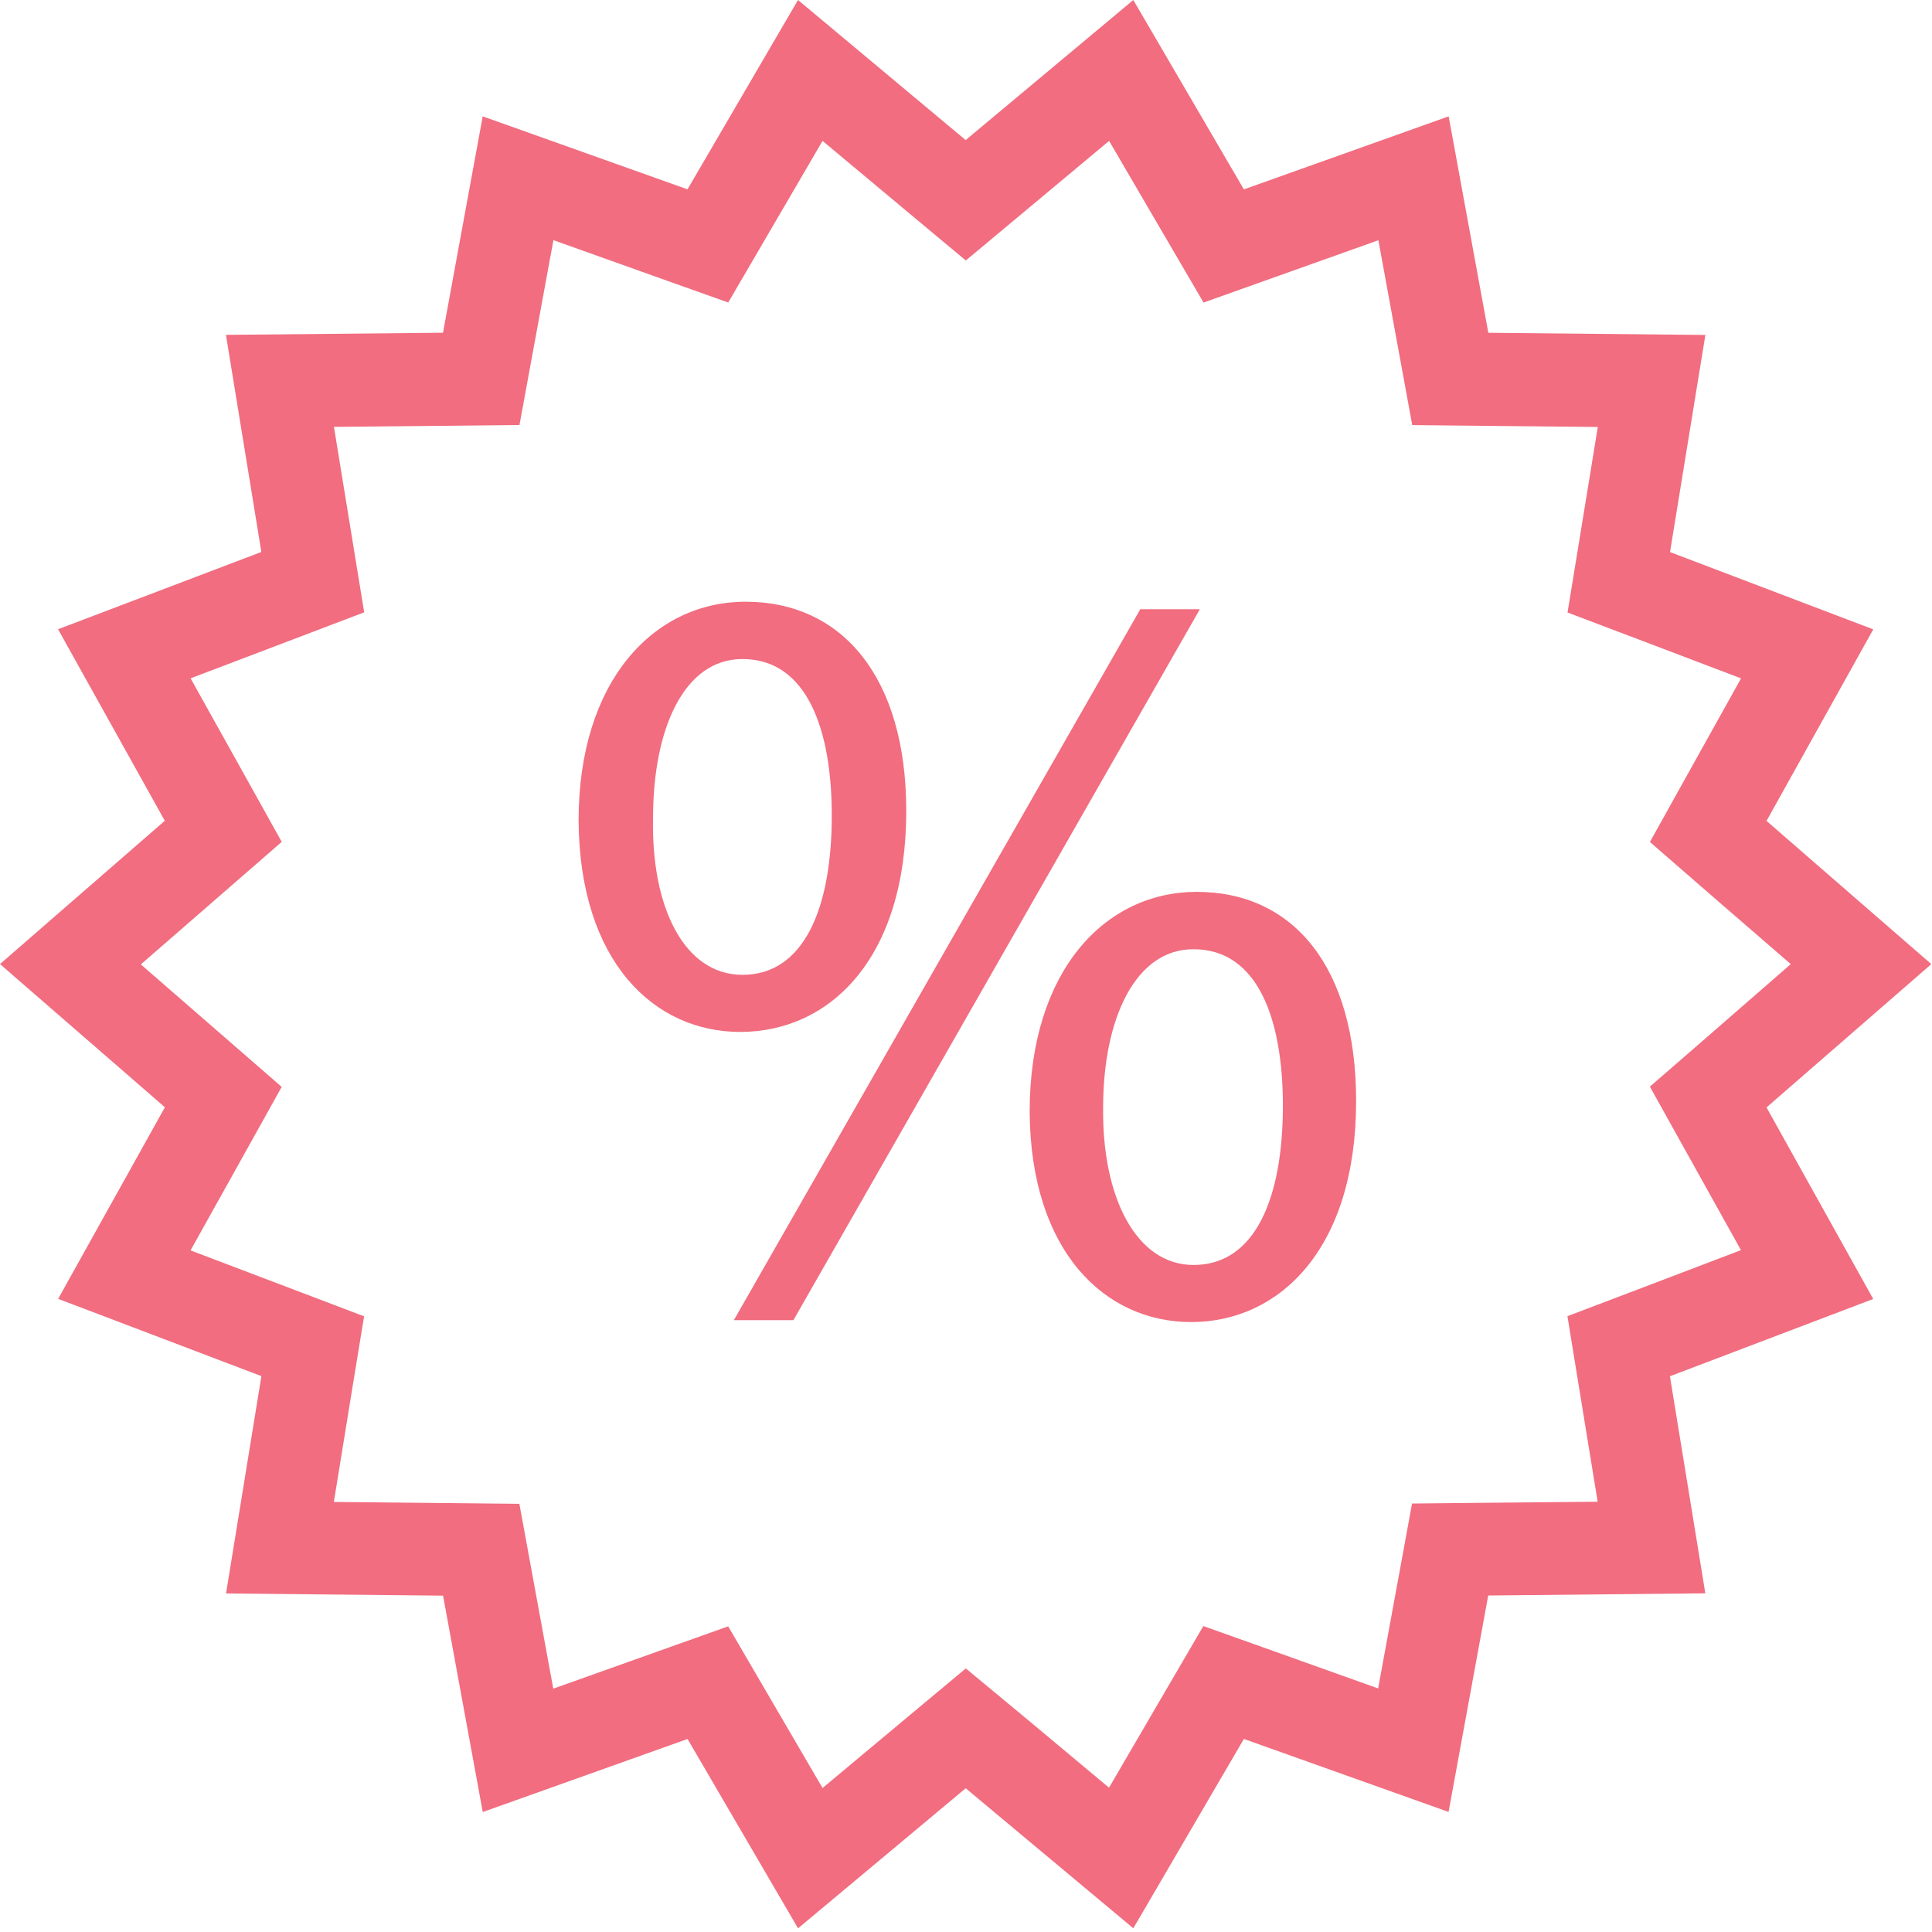
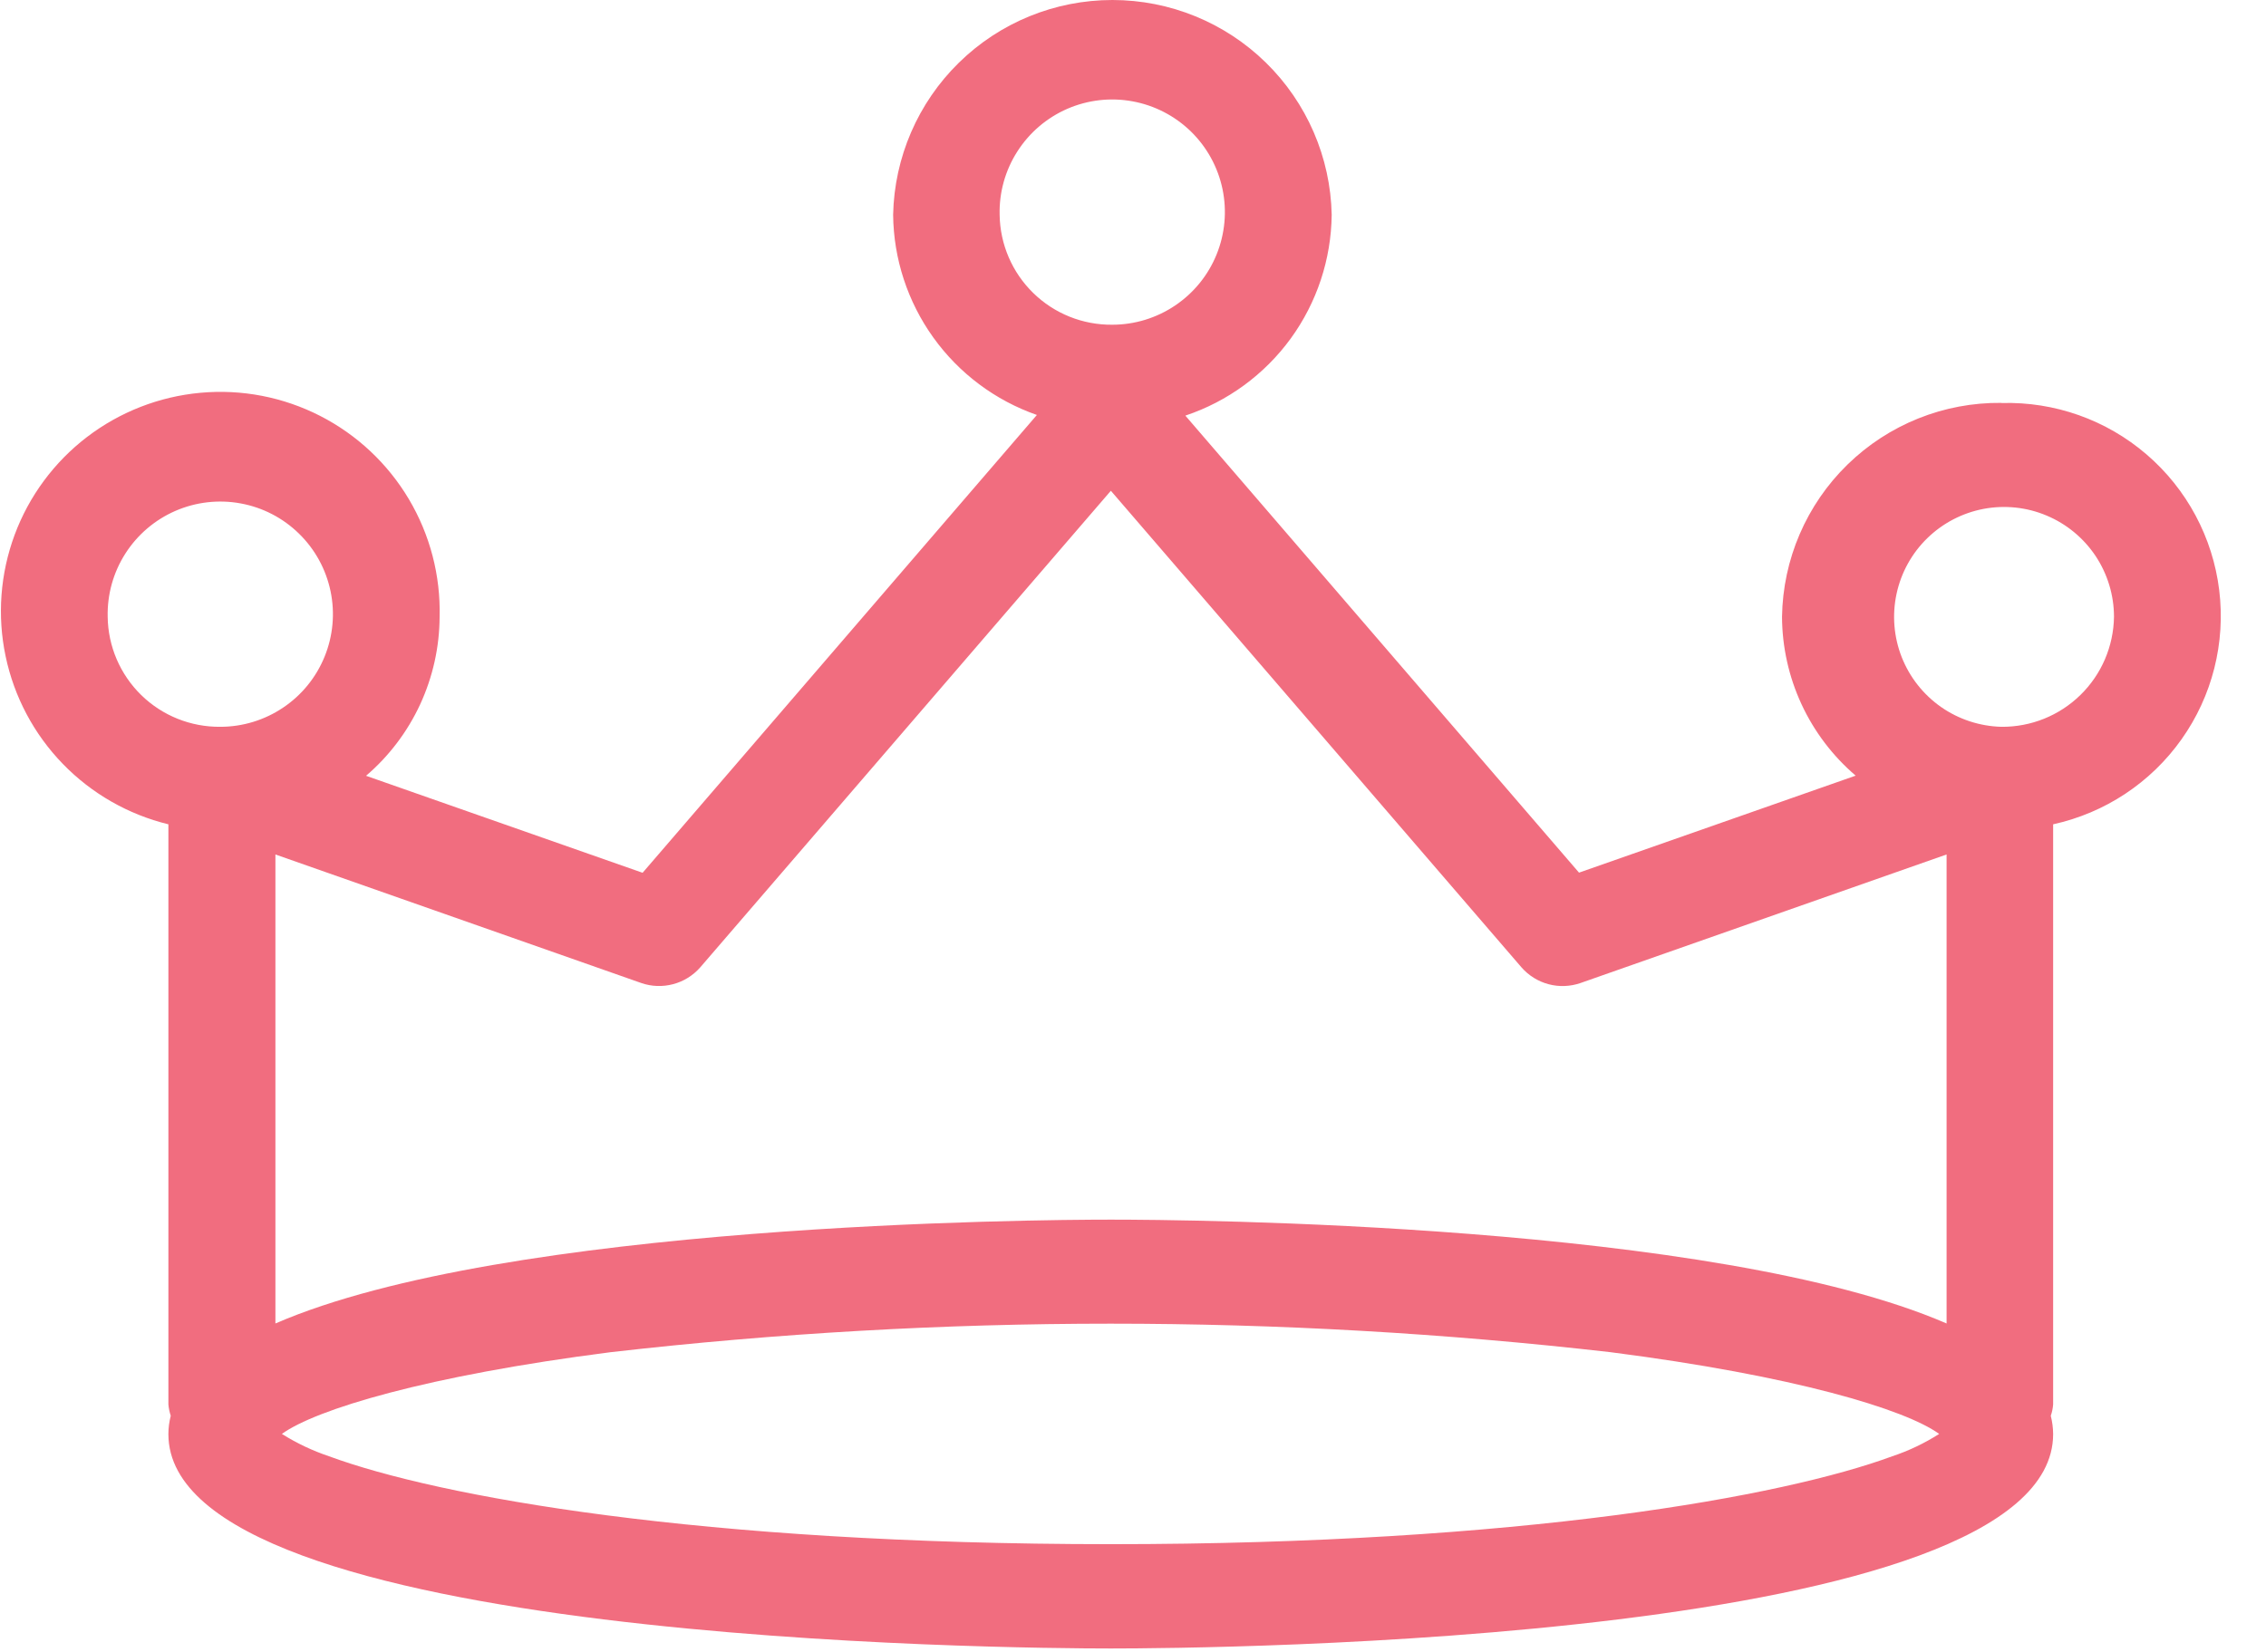
- <svg xmlns="http://www.w3.org/2000/svg" width="40" height="40" viewBox="0 0 40 40" fill="none">
-   <path d="M19.994 37.024L16.523 39.924L14.235 36.004L9.995 37.516L9.173 33.036L4.68 32.991L5.412 28.491L1.204 26.891L3.414 22.925L0 19.96L3.412 16.993L1.202 13.028L5.411 11.428L4.678 6.933L9.172 6.889L9.994 2.409L14.234 3.92L16.522 0L19.993 2.9L23.464 0L25.753 3.921L29.993 2.409L30.814 6.89L35.308 6.935L34.576 11.43L38.784 13.03L36.574 16.996L39.986 19.961L36.574 22.928L38.783 26.894L34.574 28.494L35.307 32.988L30.812 33.033L29.991 37.514L25.753 36.003L23.464 39.923L19.994 37.024ZM21.2 35.541L22.961 37.012L24.122 35.022L24.914 33.666L26.382 34.189L28.533 34.957L28.95 32.684L29.235 31.129L30.796 31.113L33.078 31.092L32.706 28.81L32.452 27.25L33.911 26.696L36.045 25.883L34.925 23.873L34.159 22.498L35.342 21.471L37.076 19.961L35.343 18.461L34.16 17.432L34.926 16.056L36.047 14.045L33.913 13.234L32.454 12.681L32.709 11.121L33.081 8.84L30.799 8.817L29.239 8.801L28.954 7.247L28.538 4.974L26.386 5.741L24.918 6.264L24.125 4.907L22.963 2.917L21.201 4.388L19.996 5.393L18.791 4.388L17.03 2.917L15.869 4.906L15.077 6.263L13.608 5.74L11.458 4.972L11.04 7.246L10.755 8.8L9.195 8.816L6.914 8.838L7.286 11.12L7.54 12.678L6.081 13.233L3.946 14.044L5.067 16.055L5.833 17.43L4.65 18.459L2.916 19.967L4.649 21.474L5.832 22.503L5.066 23.878L3.945 25.888L6.078 26.698L7.538 27.253L7.283 28.812L6.912 31.096L9.193 31.119L10.753 31.135L11.038 32.69L11.455 34.962L13.607 34.195L15.076 33.672L15.868 35.029L17.03 37.019L18.791 35.548L19.996 34.543L21.2 35.541ZM21.318 23.02C21.318 20.093 22.883 18.465 24.777 18.465C26.783 18.465 28.077 20.028 28.077 22.795C28.077 25.854 26.492 27.372 24.662 27.372C22.883 27.372 21.338 25.922 21.318 23.02ZM22.839 22.932C22.816 24.783 23.521 26.19 24.711 26.19C25.988 26.19 26.561 24.805 26.561 22.89C26.561 21.125 26.054 19.653 24.711 19.653C23.5 19.649 22.839 21.103 22.839 22.931V22.932ZM15.194 27.332L23.609 12.613H24.842L16.427 27.332H15.194ZM11.979 16.99C11.979 14.09 13.542 12.458 15.437 12.458C17.437 12.458 18.763 14.022 18.763 16.79C18.763 19.848 17.177 21.365 15.327 21.365C13.544 21.365 12 19.915 11.979 16.991V16.99ZM13.521 16.924C13.477 18.775 14.162 20.181 15.371 20.183C16.648 20.183 17.221 18.799 17.221 16.883C17.221 15.117 16.714 13.645 15.371 13.645C14.162 13.642 13.521 15.092 13.521 16.925V16.924Z" fill="#F16D7F" />
+ <svg xmlns="http://www.w3.org/2000/svg" width="48" height="35" viewBox="0 0 48 35" fill="none">
+   <path d="M42.394 8.536C41.177 8.523 40.006 8.993 39.135 9.843C38.264 10.693 37.766 11.852 37.748 13.069C37.751 13.709 37.892 14.341 38.161 14.921C38.43 15.502 38.822 16.018 39.308 16.434L33.448 18.489L25.109 8.806C26.004 8.507 26.784 7.936 27.34 7.174C27.895 6.411 28.199 5.493 28.209 4.55C28.184 3.334 27.683 2.177 26.815 1.327C25.947 0.476 24.779 0 23.564 0C22.348 0 21.181 0.476 20.313 1.327C19.445 2.177 18.944 3.334 18.919 4.55C18.928 5.484 19.226 6.393 19.771 7.152C20.316 7.911 21.082 8.484 21.964 8.792L13.612 18.492L7.754 16.437C8.24 16.021 8.631 15.505 8.9 14.924C9.168 14.343 9.309 13.712 9.312 13.072C9.335 12.195 9.109 11.33 8.661 10.576C8.213 9.822 7.561 9.21 6.78 8.811C5.999 8.412 5.121 8.242 4.247 8.322C3.374 8.401 2.541 8.726 1.844 9.258C1.147 9.791 0.615 10.51 0.31 11.332C0.005 12.155 -0.062 13.046 0.119 13.905C0.299 14.763 0.718 15.553 1.329 16.183C1.939 16.813 2.715 17.257 3.567 17.465V29.756C3.574 29.838 3.591 29.918 3.617 29.997C3.584 30.123 3.567 30.254 3.567 30.385C3.567 34.797 21.486 34.927 23.529 34.927C25.572 34.927 43.491 34.798 43.491 30.385C43.49 30.254 43.473 30.123 43.441 29.997C43.468 29.919 43.485 29.838 43.491 29.756V17.465C44.59 17.224 45.559 16.583 46.21 15.665C46.861 14.748 47.146 13.62 47.009 12.504C46.872 11.387 46.324 10.362 45.471 9.629C44.618 8.895 43.522 8.507 42.398 8.539L42.394 8.536ZM21.175 4.552C21.163 4.078 21.293 3.611 21.549 3.211C21.804 2.811 22.172 2.496 22.607 2.306C23.042 2.117 23.523 2.061 23.99 2.147C24.456 2.232 24.887 2.455 25.227 2.786C25.566 3.117 25.799 3.542 25.896 4.006C25.993 4.471 25.949 4.953 25.77 5.393C25.592 5.832 25.286 6.208 24.892 6.473C24.499 6.738 24.035 6.88 23.561 6.88C22.936 6.886 22.334 6.645 21.887 6.208C21.44 5.772 21.184 5.176 21.175 4.552ZM13.585 20.828C13.802 20.903 14.036 20.911 14.258 20.852C14.48 20.794 14.679 20.67 14.831 20.498L23.531 10.398L32.231 20.498C32.382 20.67 32.581 20.794 32.803 20.853C33.025 20.912 33.259 20.903 33.476 20.829L41.234 18.104V28.041C36.349 25.919 25.125 25.841 23.534 25.841C21.943 25.841 10.715 25.92 5.834 28.041V18.104L13.585 20.828ZM23.528 32.717C14.828 32.717 9.279 31.706 6.971 30.855C6.62 30.737 6.284 30.578 5.971 30.381C6.693 29.86 9.032 29.149 12.937 28.649C19.972 27.844 27.076 27.844 34.112 28.649C38.012 29.149 40.357 29.86 41.077 30.381C40.766 30.579 40.432 30.739 40.082 30.855C37.78 31.704 32.236 32.717 23.528 32.717ZM2.281 13.069C2.27 12.595 2.4 12.128 2.656 11.728C2.911 11.329 3.28 11.014 3.714 10.825C4.149 10.636 4.631 10.58 5.097 10.666C5.564 10.751 5.994 10.974 6.333 11.306C6.673 11.637 6.905 12.062 7.002 12.526C7.099 12.99 7.055 13.473 6.876 13.912C6.697 14.352 6.392 14.728 5.998 14.992C5.605 15.257 5.141 15.399 4.667 15.399C4.042 15.405 3.439 15.164 2.992 14.727C2.545 14.29 2.289 13.694 2.281 13.069ZM42.394 15.399C41.936 15.387 41.491 15.241 41.116 14.979C40.741 14.716 40.451 14.349 40.283 13.922C40.116 13.496 40.078 13.03 40.174 12.582C40.27 12.134 40.496 11.724 40.824 11.404C41.152 11.084 41.566 10.868 42.017 10.782C42.467 10.697 42.932 10.746 43.354 10.924C43.776 11.101 44.137 11.4 44.391 11.781C44.644 12.163 44.78 12.611 44.78 13.069C44.771 13.694 44.515 14.29 44.068 14.726C43.621 15.163 43.019 15.405 42.394 15.399Z" fill="#F16D7F" />
</svg>
